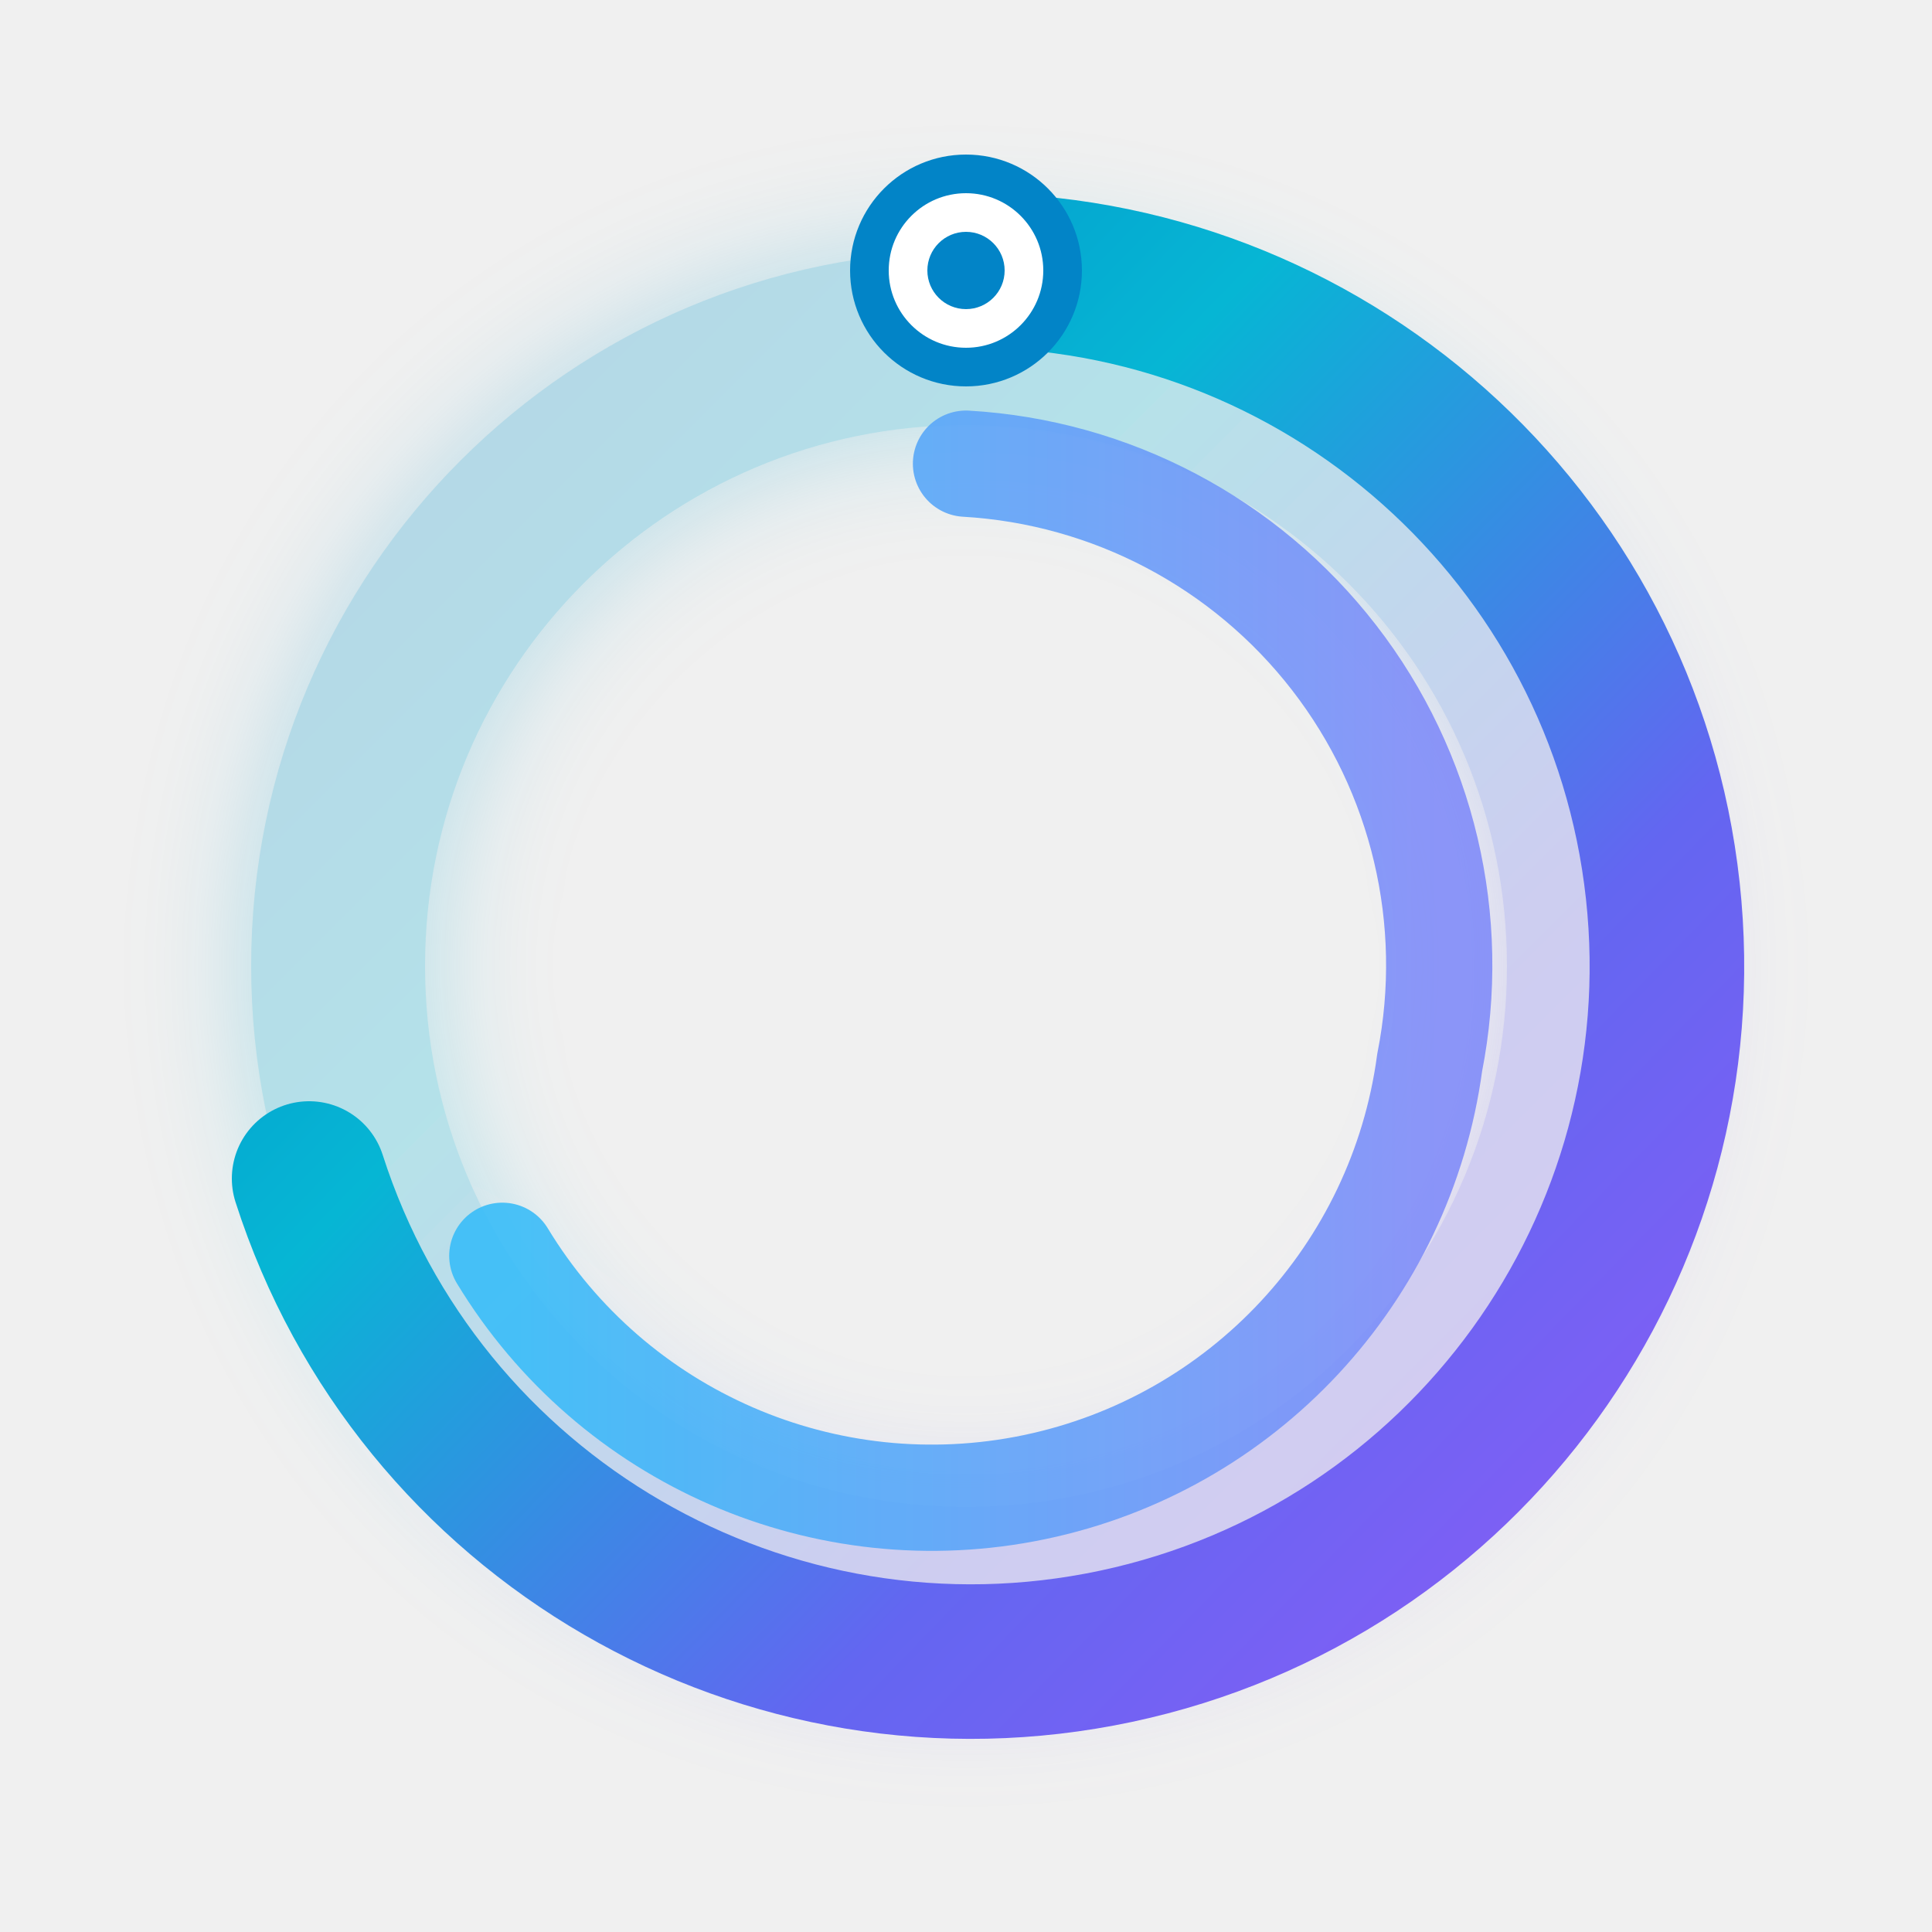
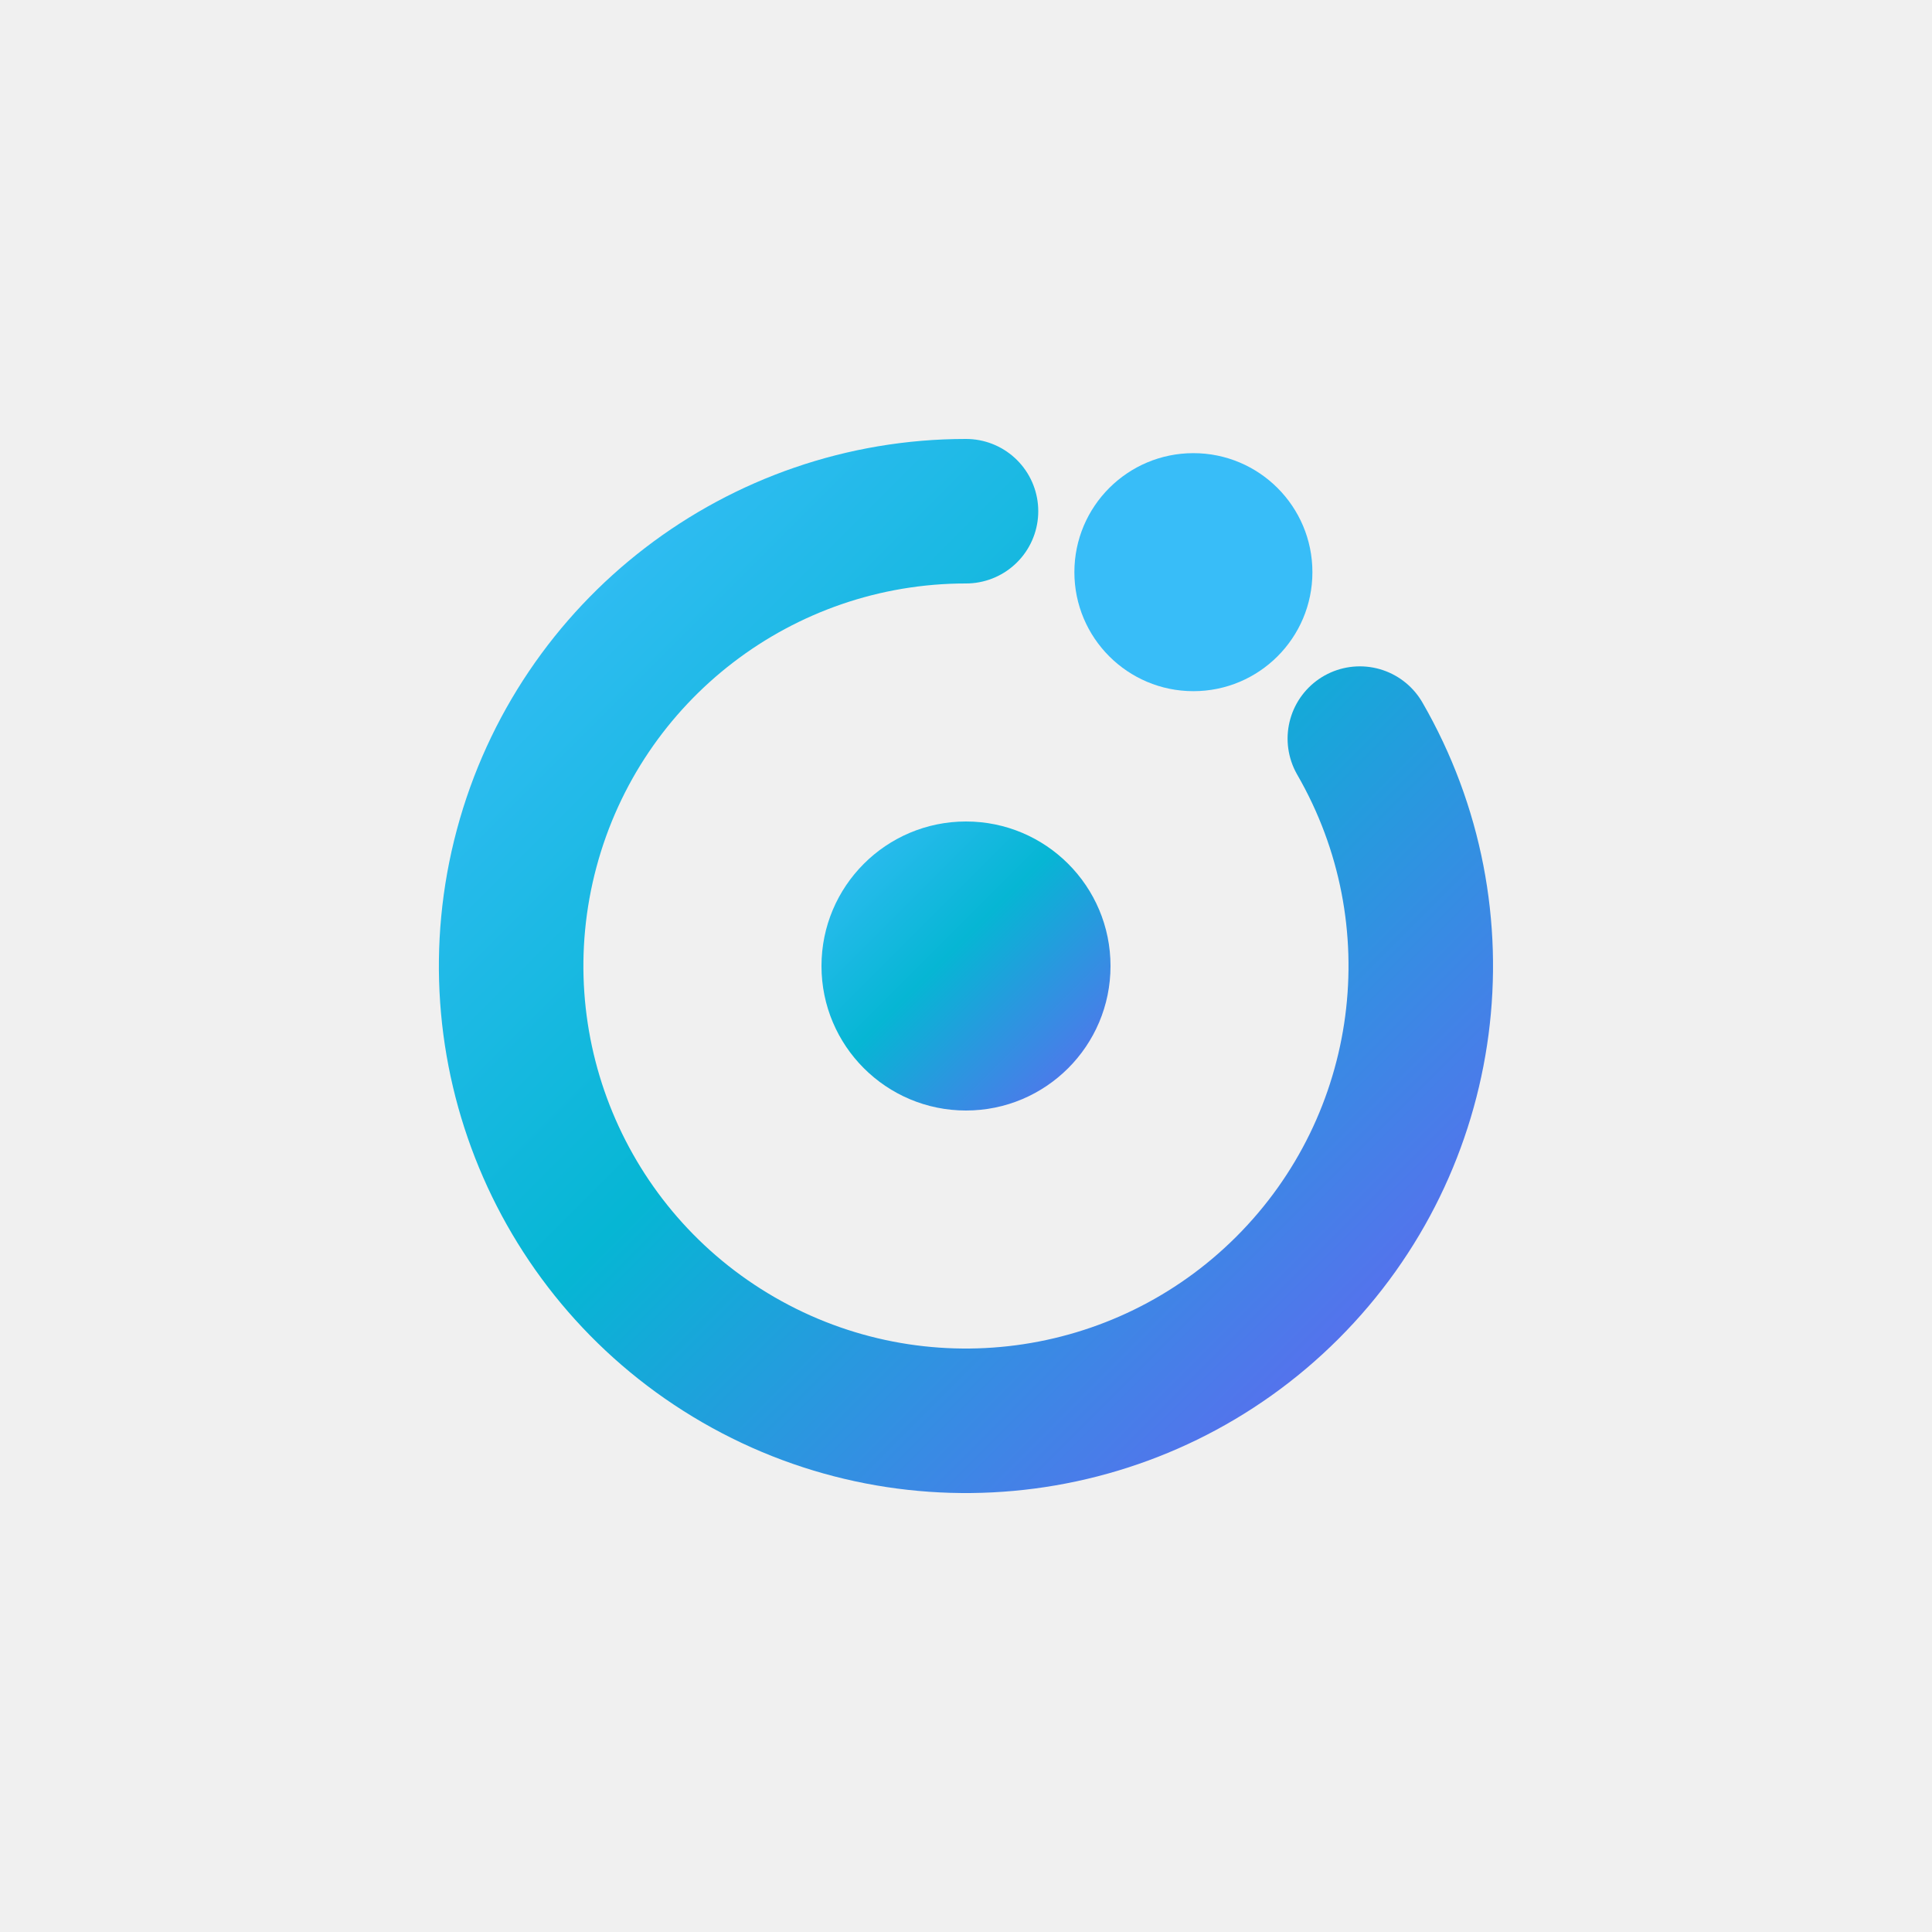
<svg xmlns="http://www.w3.org/2000/svg" viewBox="0 0 200 200" width="100%" height="100%">
  <defs>
-     <linearGradient id="loopGrad" x1="0%" y1="0%" x2="100%" y2="100%">
-       <stop offset="0%" stop-color="#0284c7" />
-       <stop offset="35%" stop-color="#06b6d4" />
-       <stop offset="70%" stop-color="#6366f1" />
-       <stop offset="100%" stop-color="#8b5cf6" />
+     <linearGradient id="markGrad" x1="0%" y1="0%" x2="100%" y2="100%">
+       <stop offset="0%" stop-color="#38bdf8" />
+       <stop offset="45%" stop-color="#06b6d4" />
+       <stop offset="100%" stop-color="#6366f1" />
    </linearGradient>
-     <linearGradient id="glowGrad" x1="0%" y1="0%" x2="100%" y2="0%">
-       <stop offset="0%" stop-color="#38bdf8" />
-       <stop offset="100%" stop-color="#818cf8" />
-     </linearGradient>
-     <filter id="subtleGlow" x="-20%" y="-20%" width="140%" height="140%">
-       <feGaussianBlur stdDeviation="6" result="blur" />
-       <feComposite in="SourceGraphic" in2="blur" operator="over" />
-     </filter>
  </defs>
-   <circle cx="100" cy="100" r="65" fill="none" stroke="url(#loopGrad)" stroke-width="18" opacity="0.25" filter="url(#subtleGlow)" />
-   <path d="M 100,28 A 72,72 0 1,1 32,122" fill="none" stroke="url(#loopGrad)" stroke-width="16" stroke-linecap="round" />
-   <path d="M 52,130 A 52,52 0 0,0 148,110 A 52,52 0 0,0 100,48" fill="none" stroke="url(#glowGrad)" stroke-width="11" stroke-linecap="round" opacity="0.9" />
-   <circle cx="100" cy="28" r="10" fill="#ffffff" stroke="#0284c7" stroke-width="4" />
-   <circle cx="100" cy="28" r="4" fill="#0284c7" />
+   <path d="M 140.77,76.46 A 47.08,47.08 0 1 1 100.00,52.92" fill="none" stroke="url(#markGrad)" stroke-width="14.96" stroke-linecap="round" />
+   <circle cx="123.54" cy="59.23" r="12.32" fill="#38bdf8" />
+   <circle cx="100.00" cy="100.00" r="14.96" fill="url(#markGrad)" />
</svg>
